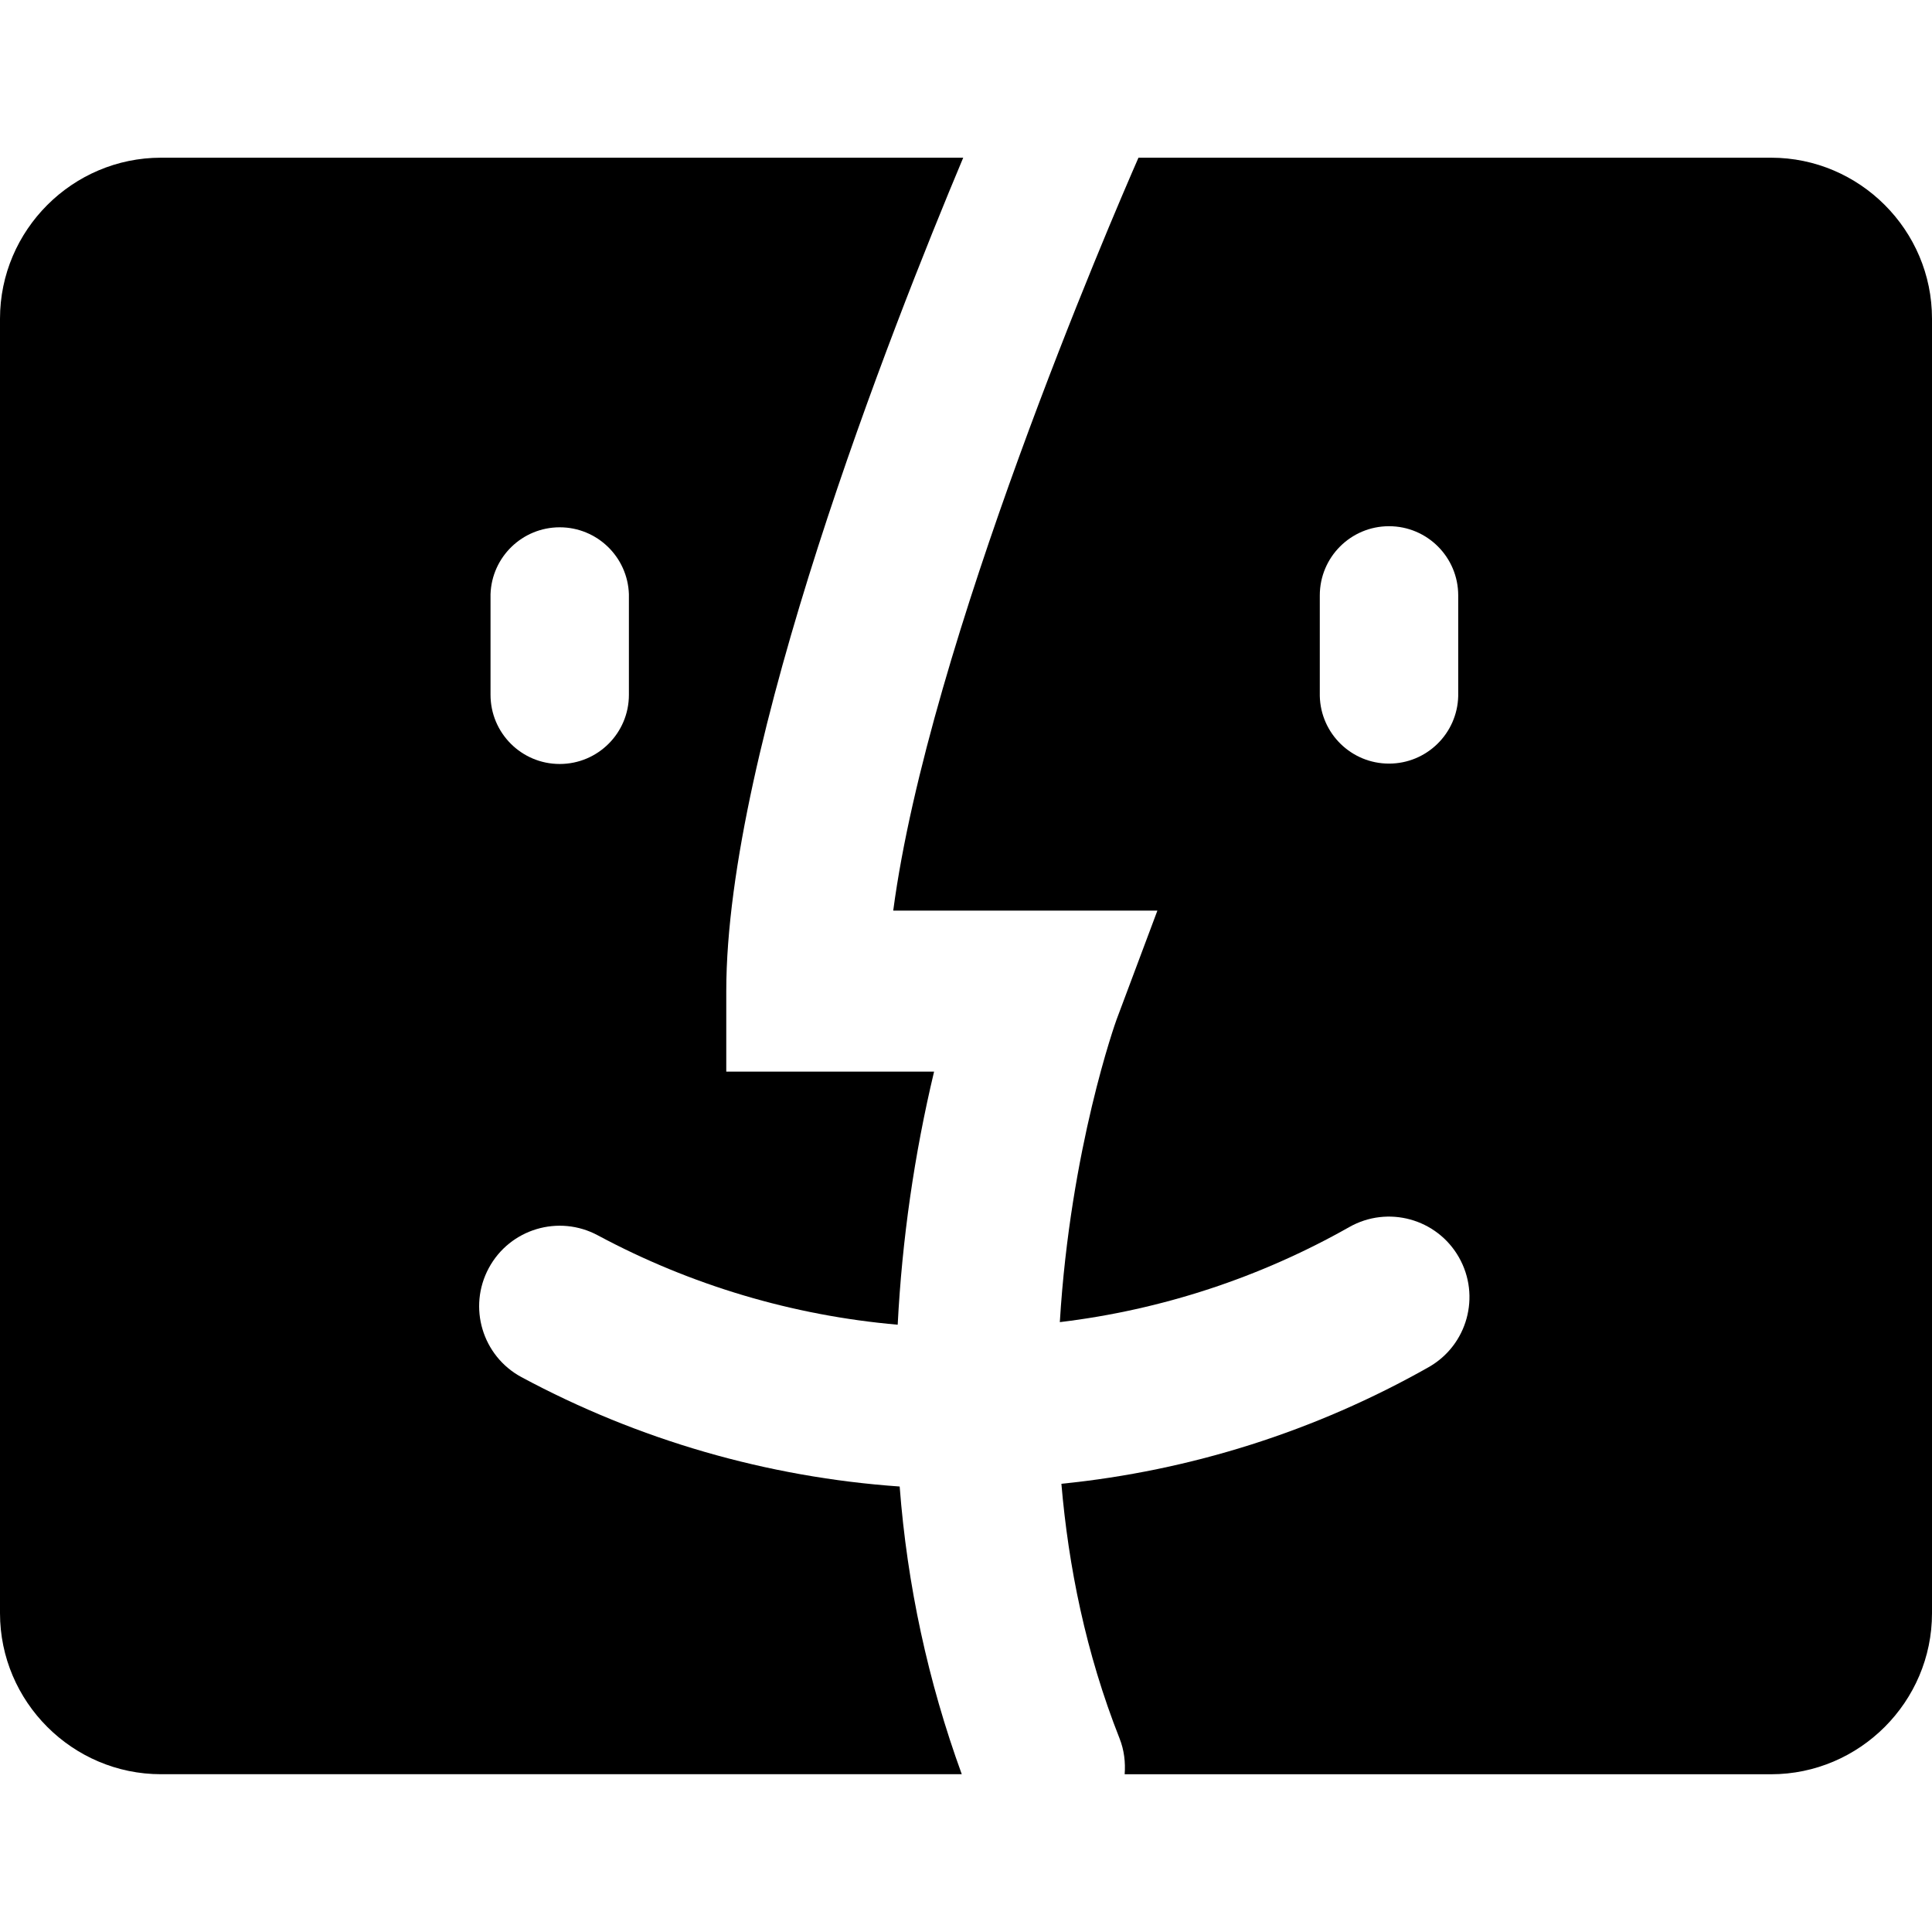
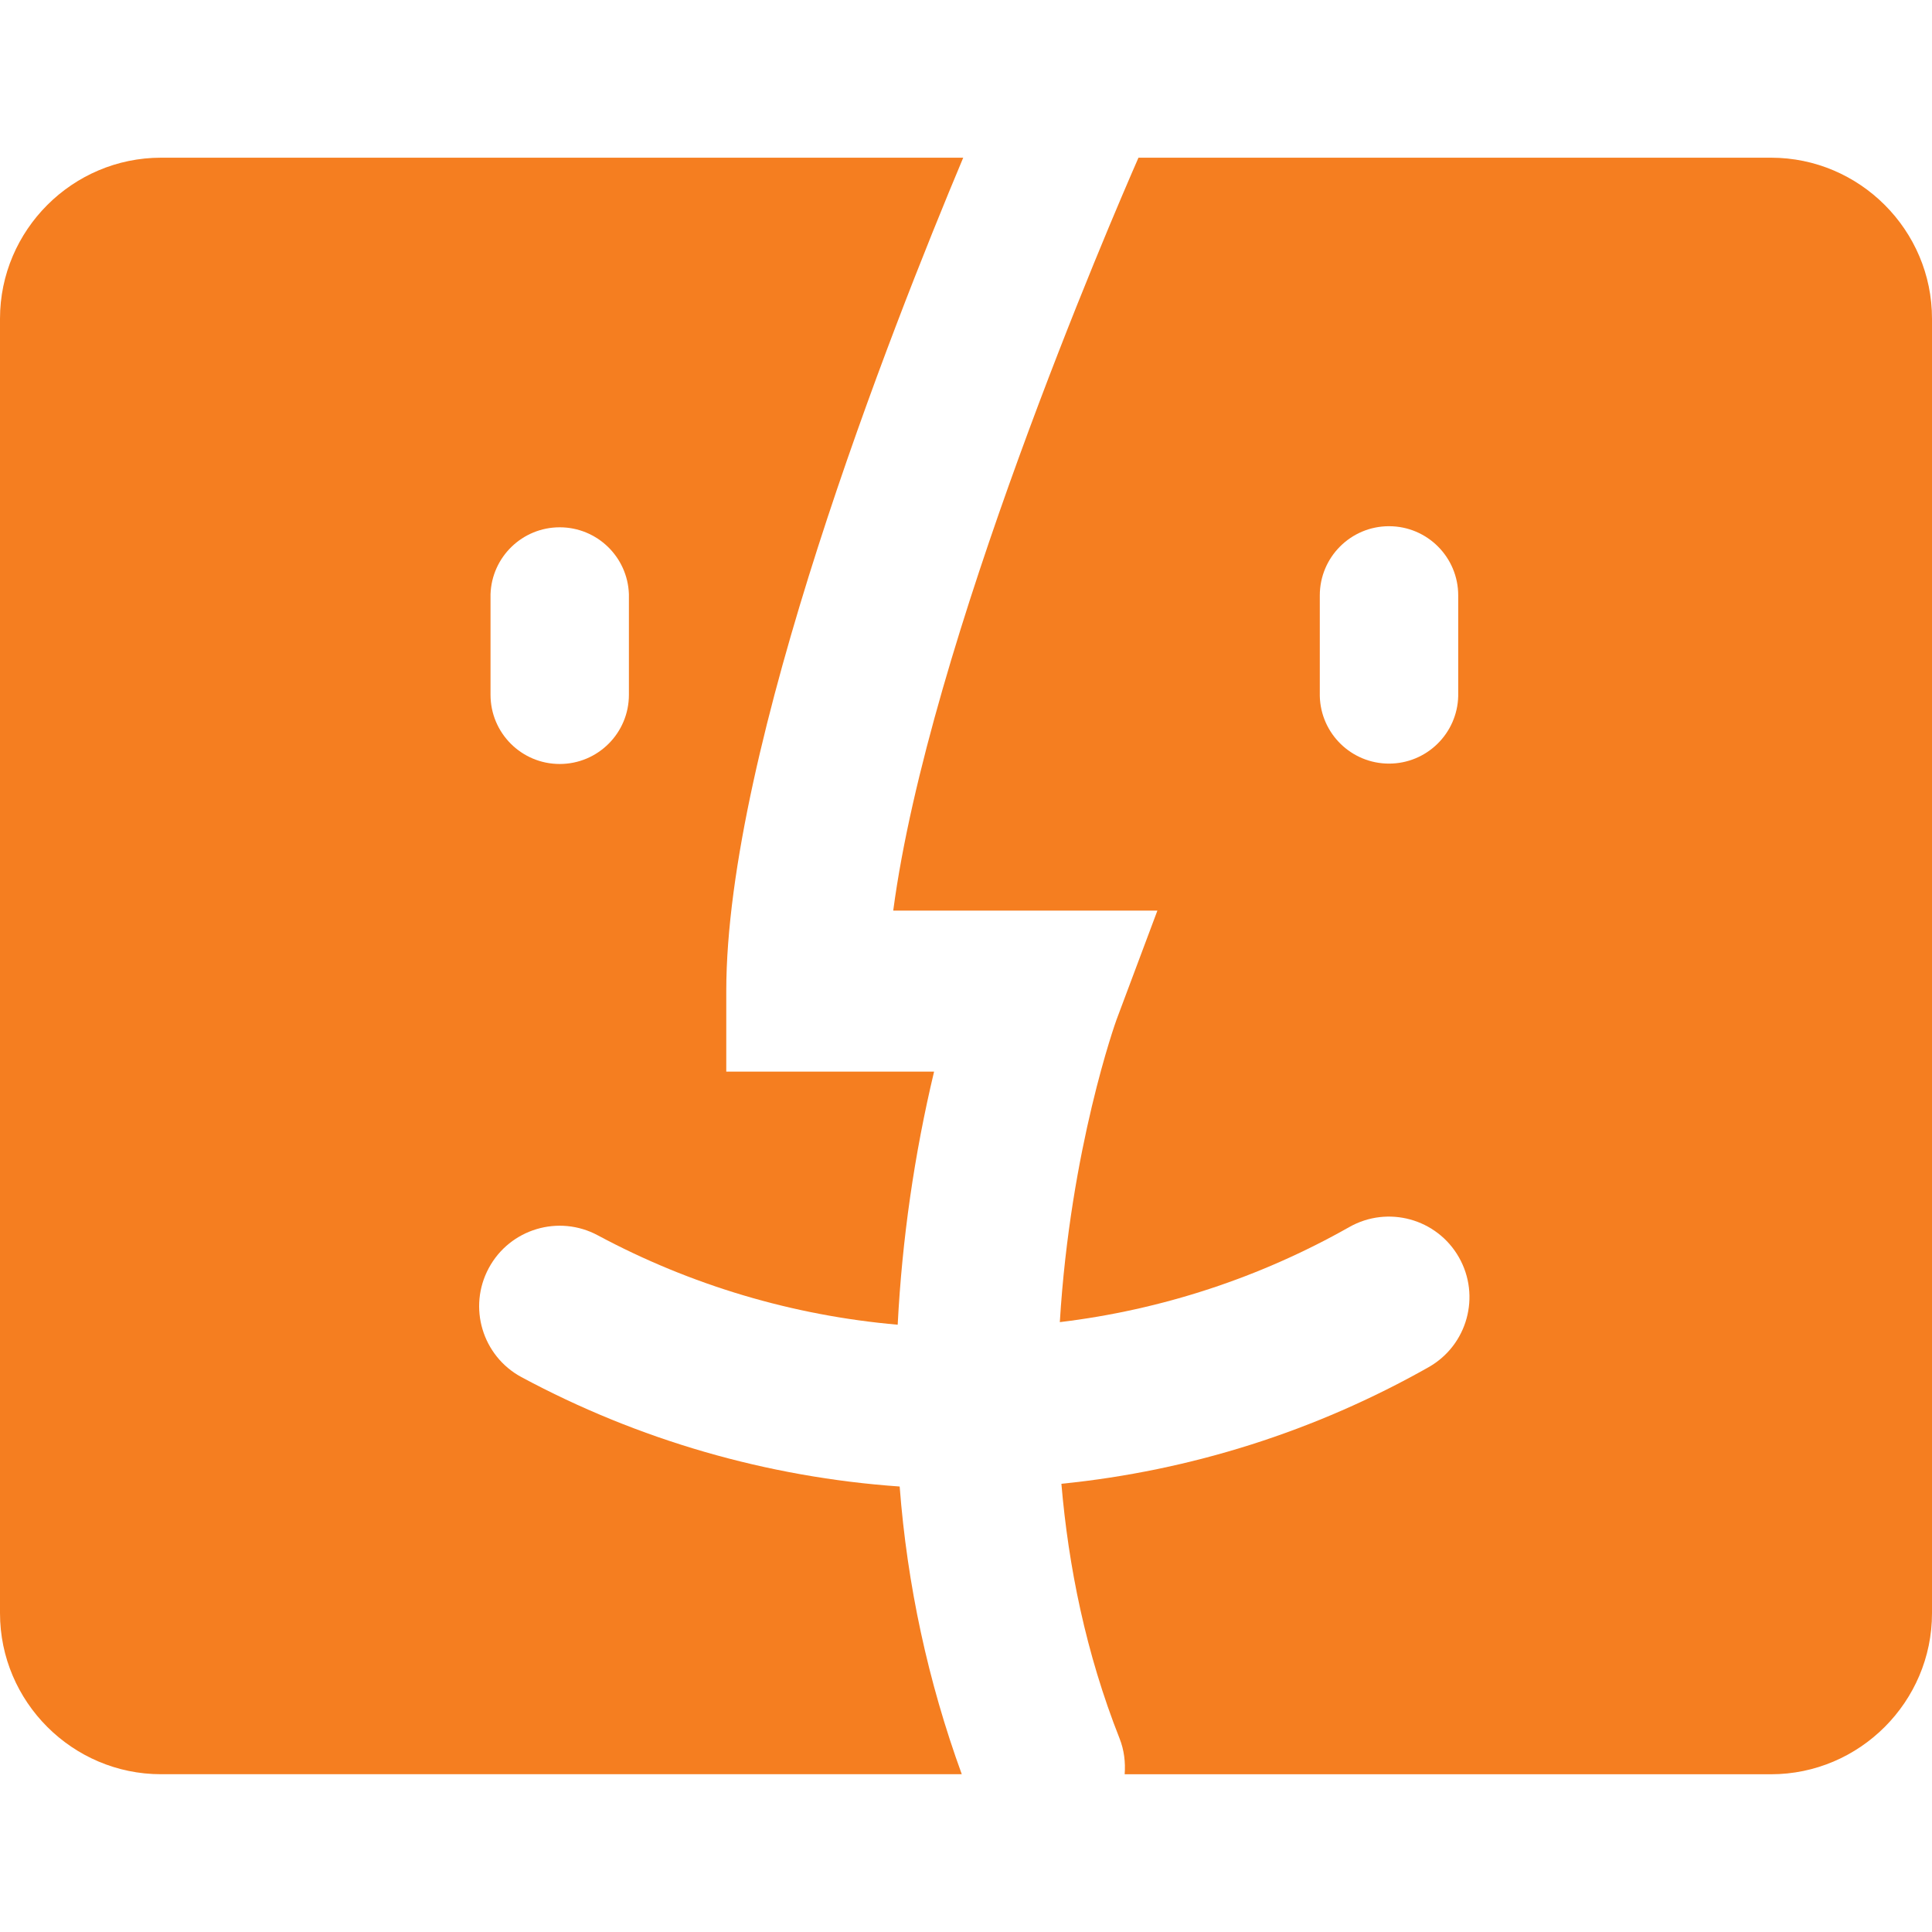
<svg xmlns="http://www.w3.org/2000/svg" width="48" height="48" viewBox="0 0 48 48">
-   <path d="M12.955 34.214a2 2 0 0 1 1.9-3.521 19.314 19.314 0 0 0 7.448 2.219 34.8 34.8 0 0 1 .904-6.288h-5.163v-2c0-6.043 4.117-16.491 5.887-20.706H4c-2.2 0-4 1.8-4 4V40.08c0 2.2 1.8 4 4 4h19.895a26.845 26.845 0 0 1-1.543-7.148 23.275 23.275 0 0 1-9.397-2.718zm-.768-19.452a1.72 1.72 0 0 1 3.438 0v2.5a1.719 1.719 0 1 1-3.438 0v-2.5z" />
-   <path d="M44.002 3.918H28.285c-.672 1.534-5.213 12.064-6.093 18.706h6.563l-1.012 2.701c-.02.052-1.15 3.2-1.412 7.523a19.262 19.262 0 0 0 7.188-2.36 2 2 0 1 1 1.978 3.477 23.237 23.237 0 0 1-9.127 2.899c.175 2.045.604 4.199 1.445 6.327.116.293.149.596.127.89H44c2.2 0 4-1.8 4-4V7.918c.002-2.2-1.798-4-3.998-4zm-7.773 13.375a1.72 1.72 0 0 1-3.439 0v-2.5a1.719 1.719 0 1 1 3.439 0v2.5z" />
+   <g fill="#f57e20">
+     <path d="M12.955 34.214a2 2 0 0 1 1.9-3.521 19.314 19.314 0 0 0 7.448 2.219 34.8 34.8 0 0 1 .904-6.288h-5.163v-2c0-6.043 4.117-16.491 5.887-20.706H4c-2.2 0-4 1.8-4 4V40.08c0 2.2 1.8 4 4 4h19.895a26.845 26.845 0 0 1-1.543-7.148 23.275 23.275 0 0 1-9.397-2.718zm-.768-19.452a1.72 1.72 0 0 1 3.438 0v2.5a1.719 1.719 0 1 1-3.438 0v-2.5z" />
+     <path d="M44.002 3.918H28.285c-.672 1.534-5.213 12.064-6.093 18.706h6.563l-1.012 2.701c-.02.052-1.15 3.2-1.412 7.523a19.262 19.262 0 0 0 7.188-2.36 2 2 0 1 1 1.978 3.477 23.237 23.237 0 0 1-9.127 2.899c.175 2.045.604 4.199 1.445 6.327.116.293.149.596.127.89H44c2.2 0 4-1.8 4-4V7.918c.002-2.2-1.798-4-3.998-4zm-7.773 13.375a1.72 1.72 0 0 1-3.439 0v-2.5a1.719 1.719 0 1 1 3.439 0v2.5z" />
+   </g>
</svg>
